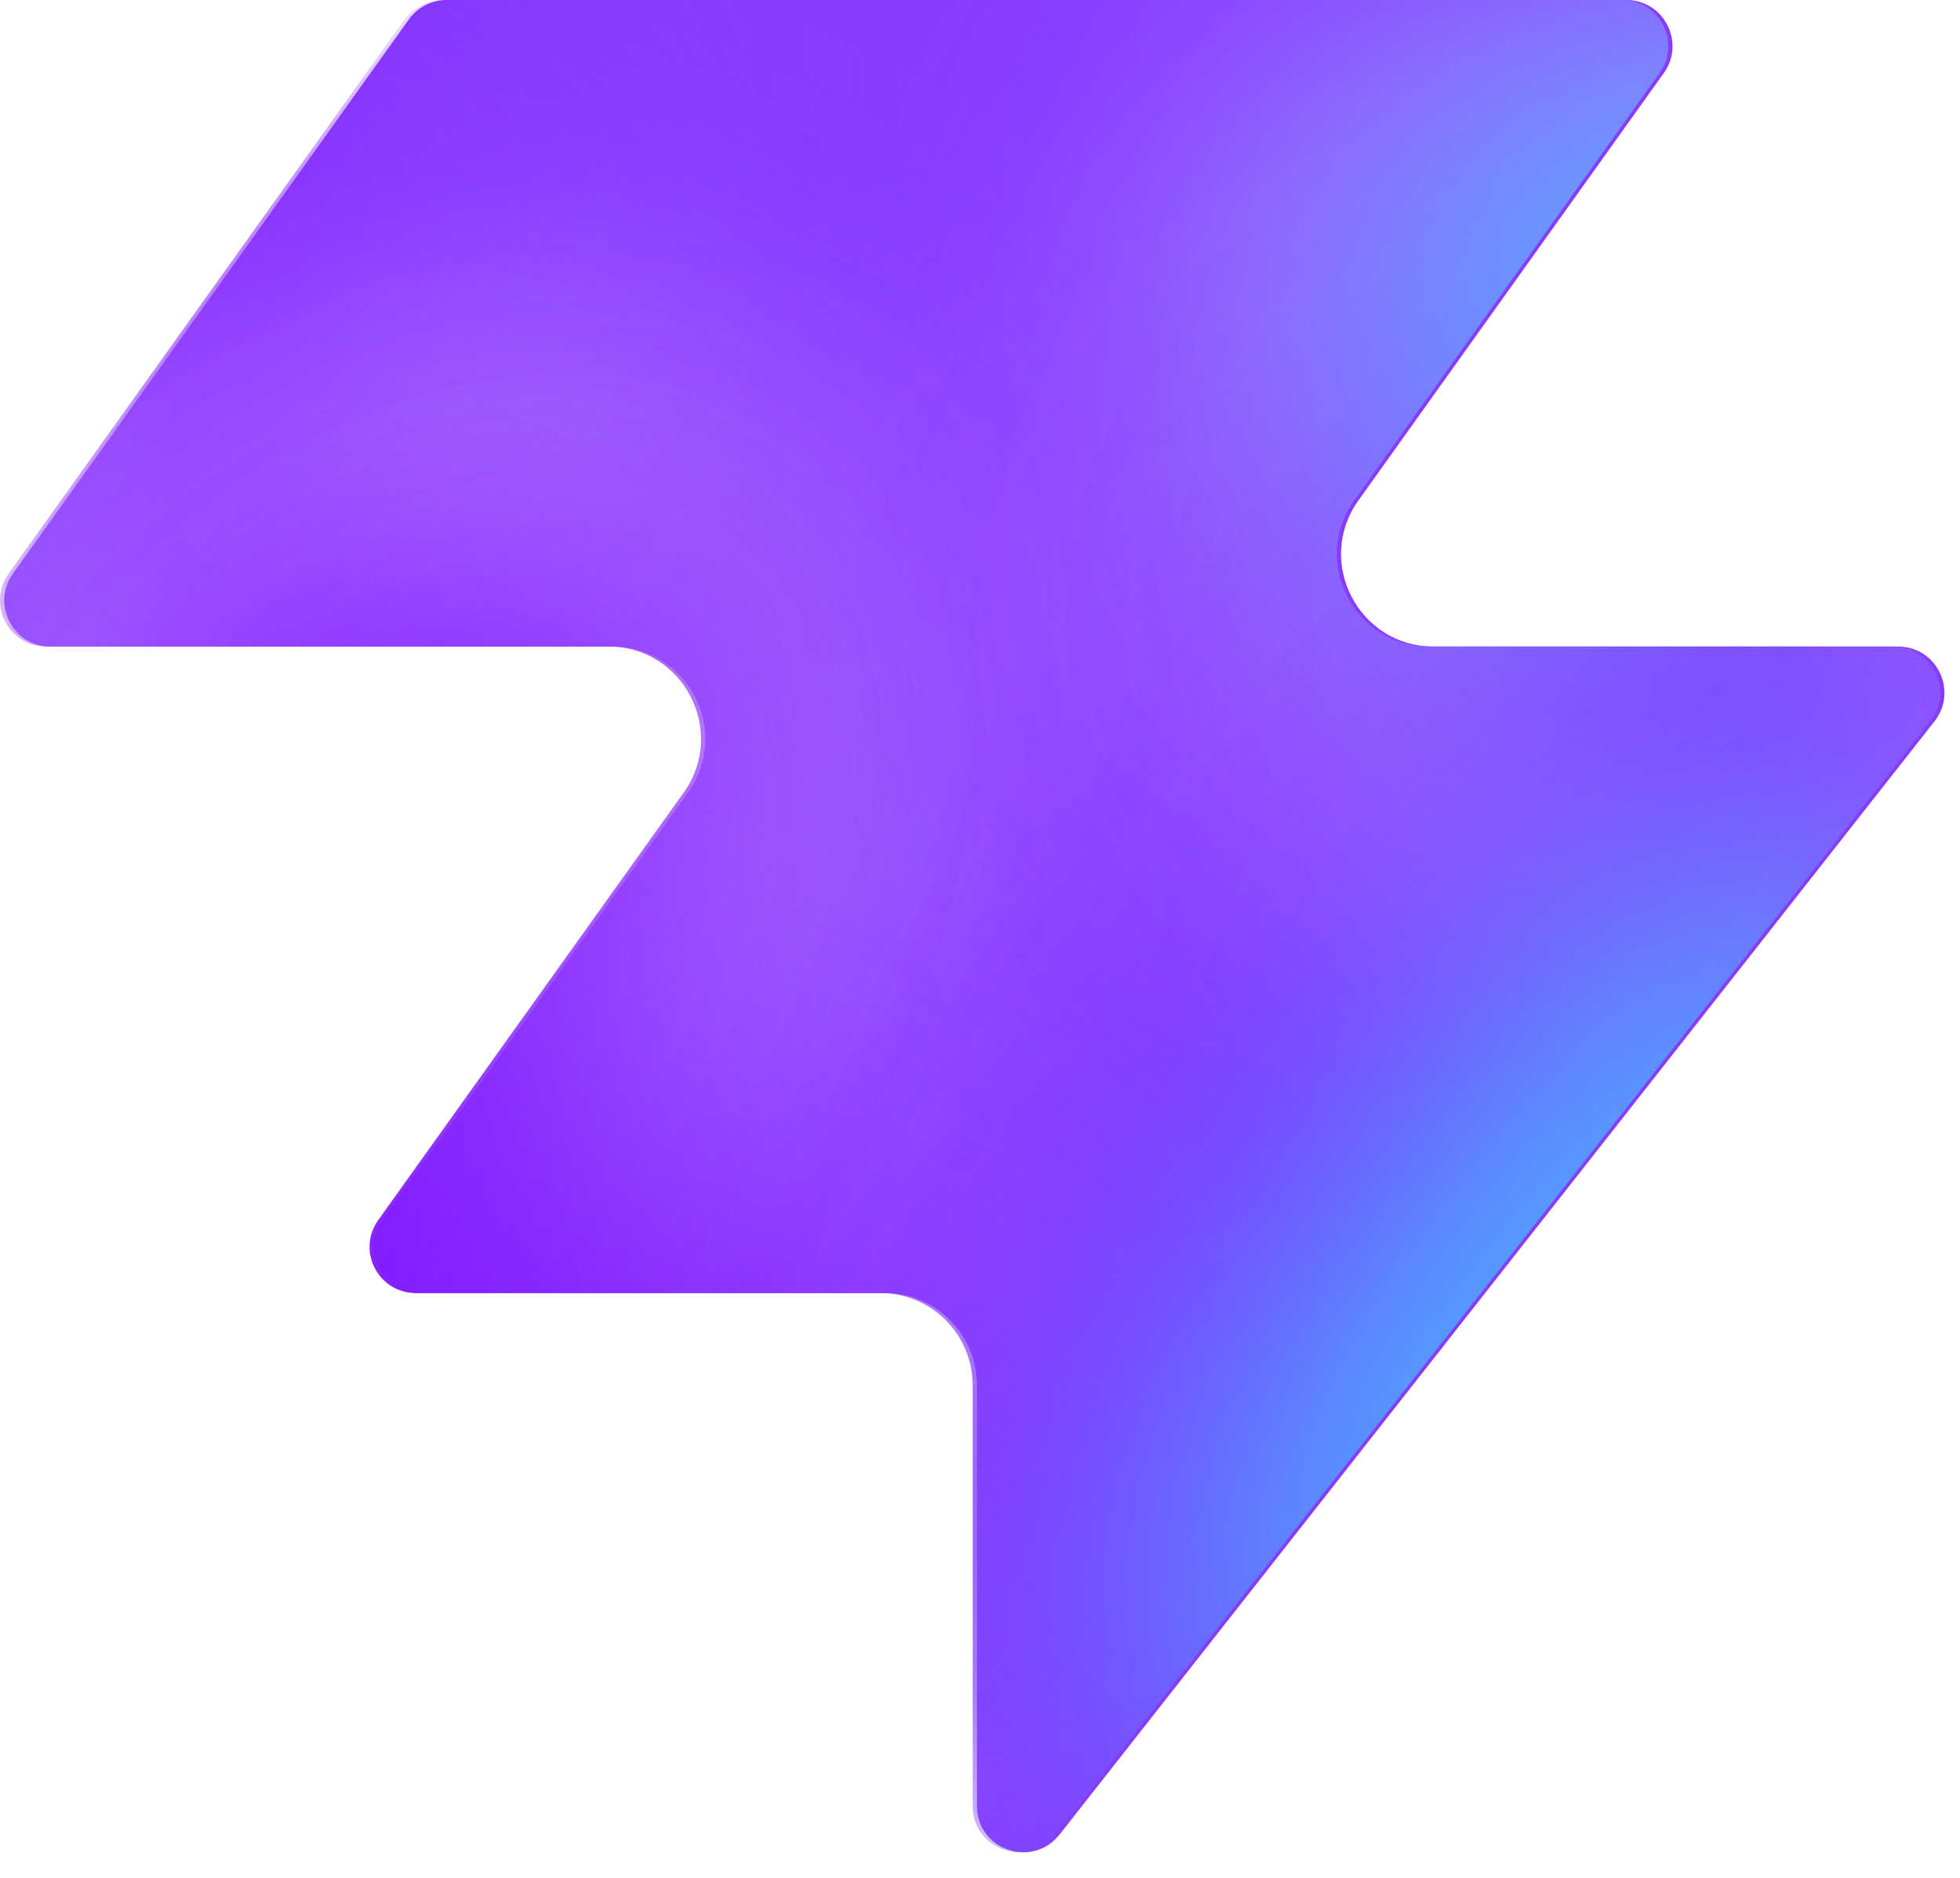
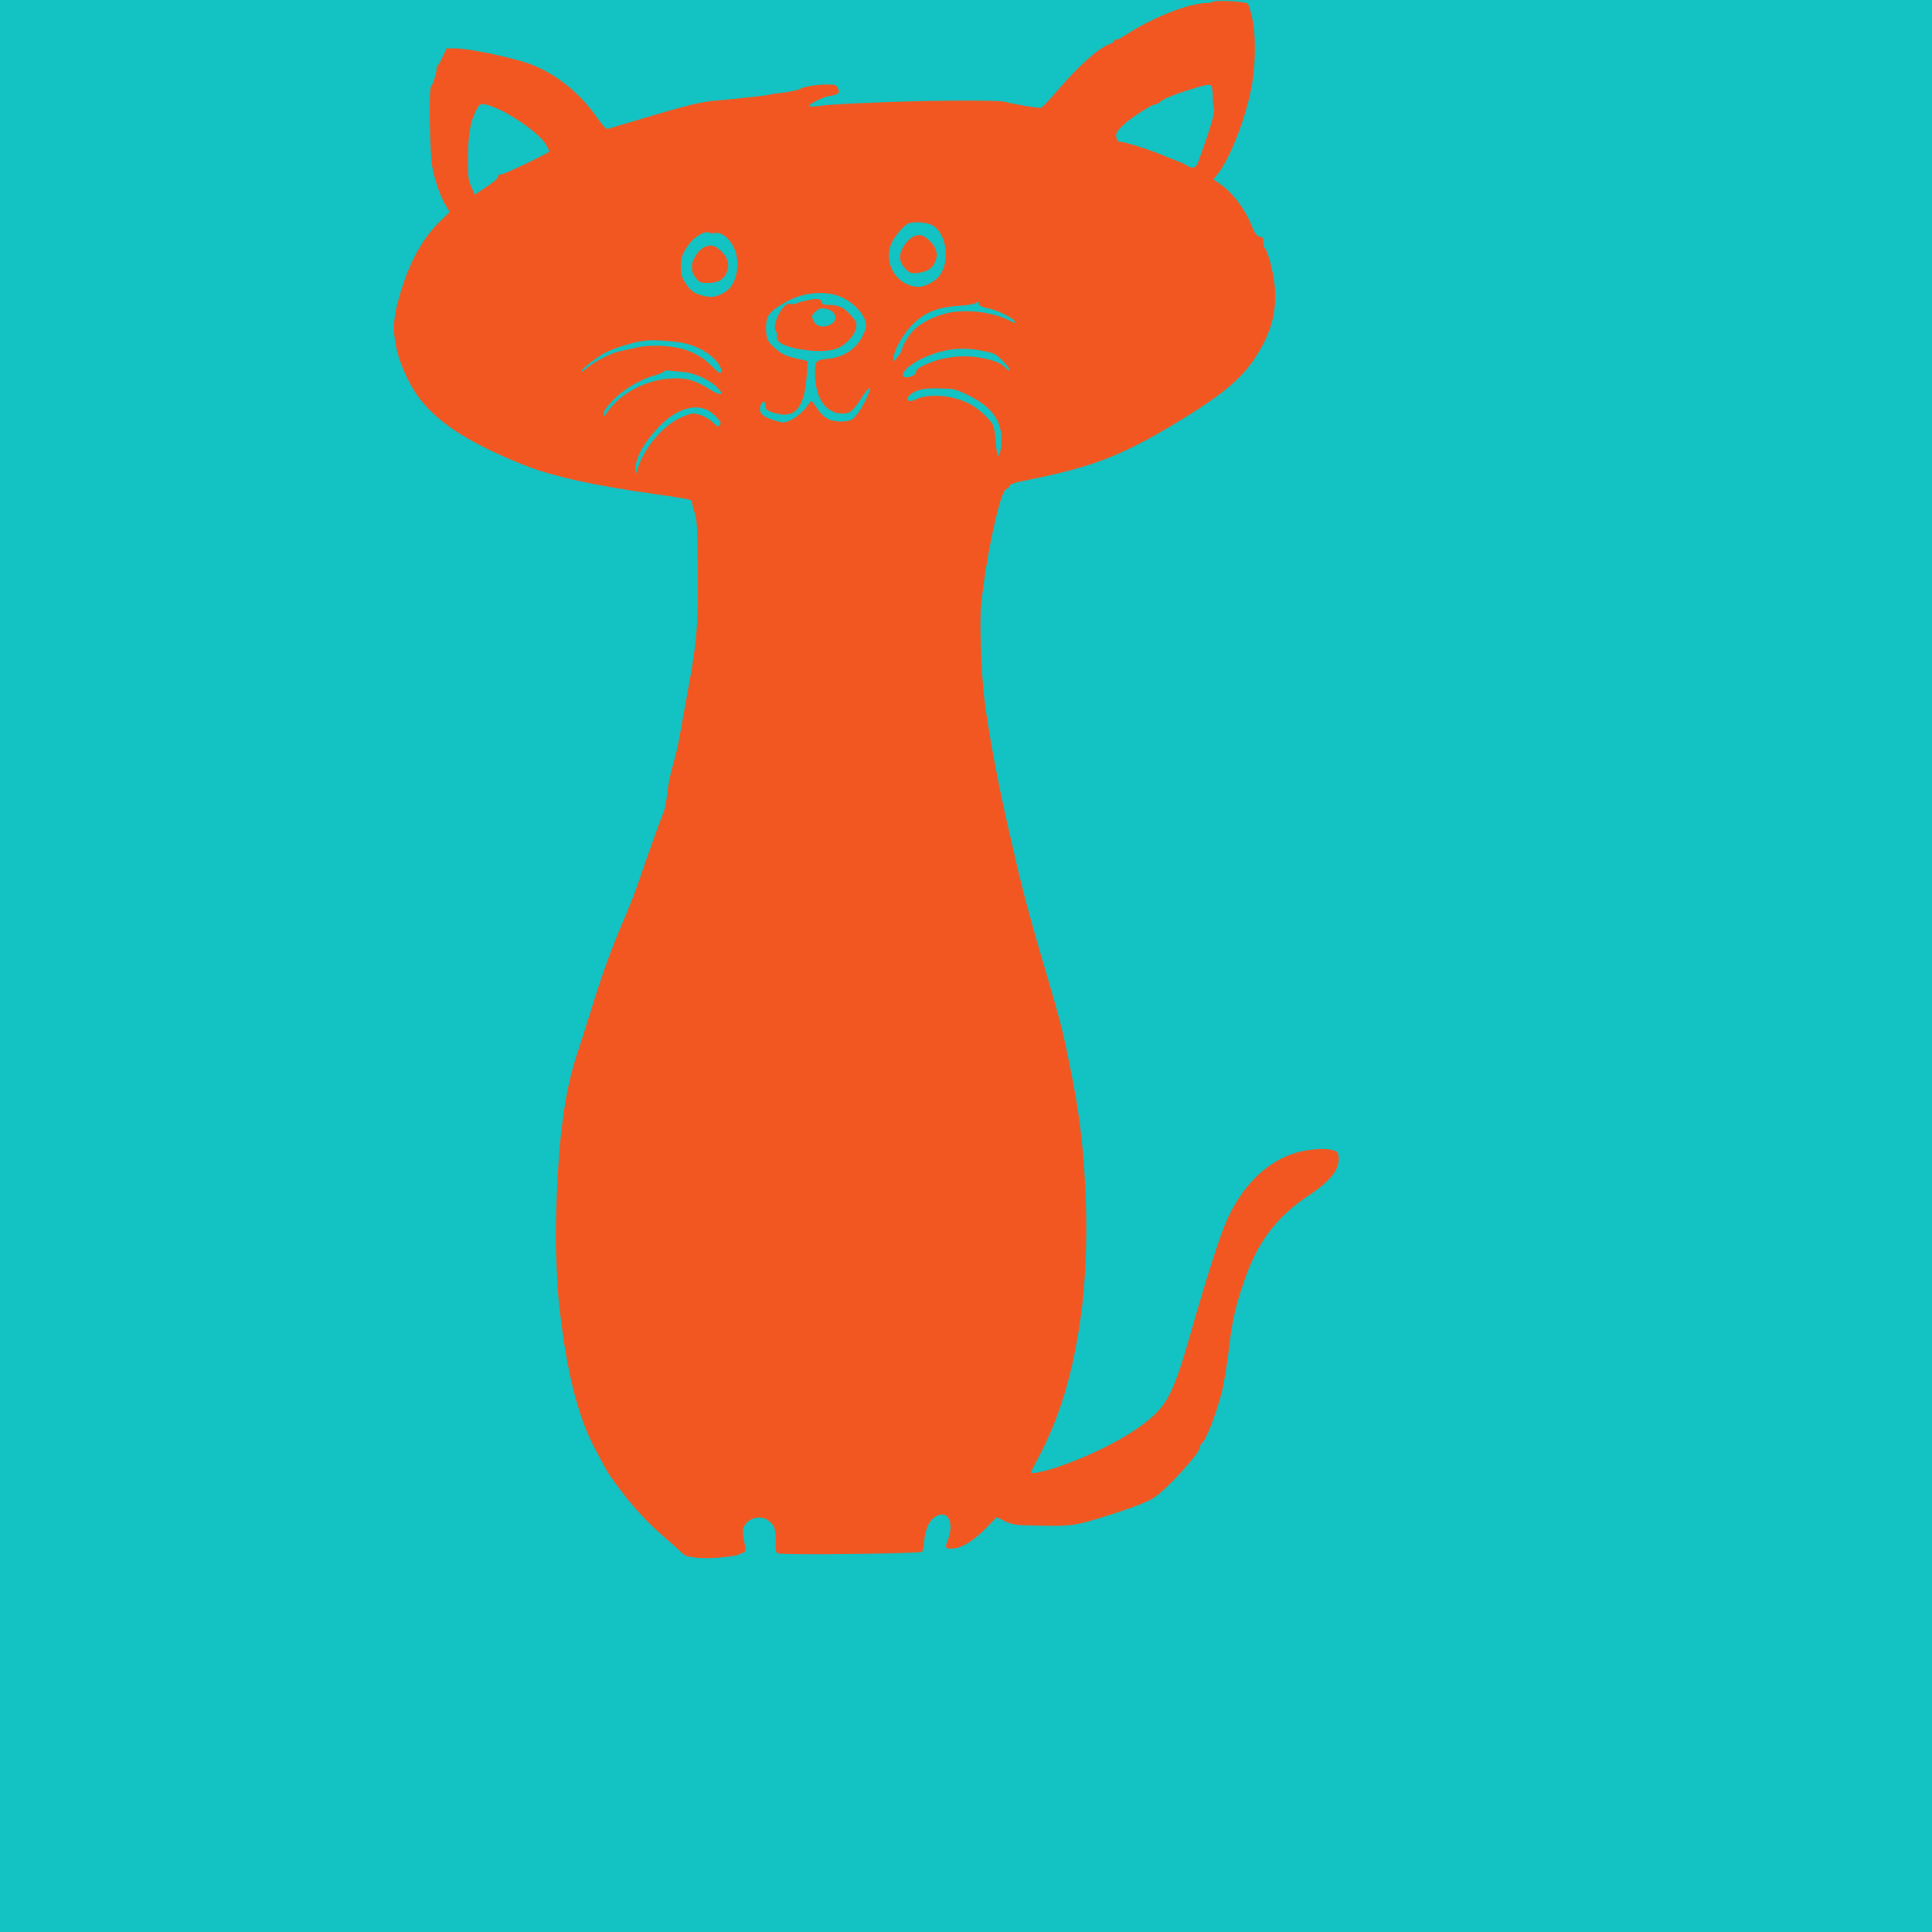
- <svg xmlns="http://www.w3.org/2000/svg" width="48" height="46" fill="none" viewBox="0 0 48 46">
-   <path fill="#863bff" d="M25.946 44.938c-.664.845-2.021.375-2.021-.698V33.937a2.26 2.26 0 0 0-2.262-2.262H10.287c-.92 0-1.456-1.04-.92-1.788l7.48-10.471c1.07-1.497 0-3.578-1.842-3.578H1.237c-.92 0-1.456-1.04-.92-1.788L10.013.474c.214-.297.556-.474.92-.474h28.894c.92 0 1.456 1.04.92 1.788l-7.48 10.471c-1.07 1.498 0 3.579 1.842 3.579h11.377c.943 0 1.473 1.088.89 1.83L25.947 44.94z" style="fill:#863bff;fill:color(display-p3 .525 .23 1);fill-opacity:1" />
-   <mask id="a" width="48" height="46" x="0" y="0" maskUnits="userSpaceOnUse" style="mask-type:alpha">
-     <path fill="#000" d="M25.842 44.938c-.664.844-2.021.375-2.021-.698V33.937a2.26 2.26 0 0 0-2.262-2.262H10.183c-.92 0-1.456-1.04-.92-1.788l7.48-10.471c1.07-1.498 0-3.579-1.842-3.579H1.133c-.92 0-1.456-1.04-.92-1.787L9.91.473c.214-.297.556-.474.92-.474h28.894c.92 0 1.456 1.04.92 1.788l-7.48 10.471c-1.07 1.498 0 3.578 1.842 3.578h11.377c.943 0 1.473 1.088.89 1.832L25.843 44.94z" style="fill:#000;fill-opacity:1" />
-   </mask>
-   <g mask="url(#a)">
-     <g filter="url(#b)">
-       <ellipse cx="5.508" cy="14.704" fill="#ede6ff" rx="5.508" ry="14.704" style="fill:#ede6ff;fill:color(display-p3 .927 .903 1);fill-opacity:1" transform="matrix(.00324 1 1 -.00324 -4.47 31.516)" />
-     </g>
-     <g filter="url(#c)">
-       <ellipse cx="10.399" cy="29.851" fill="#ede6ff" rx="10.399" ry="29.851" style="fill:#ede6ff;fill:color(display-p3 .927 .903 1);fill-opacity:1" transform="matrix(.00324 1 1 -.00324 -39.328 7.883)" />
-     </g>
-     <g filter="url(#d)">
-       <ellipse cx="5.508" cy="30.487" fill="#7e14ff" rx="5.508" ry="30.487" style="fill:#7e14ff;fill:color(display-p3 .492 .077 1);fill-opacity:1" transform="rotate(89.814 -25.913 -14.639)scale(1 -1)" />
-     </g>
-     <g filter="url(#e)">
-       <ellipse cx="5.508" cy="30.599" fill="#7e14ff" rx="5.508" ry="30.599" style="fill:#7e14ff;fill:color(display-p3 .492 .077 1);fill-opacity:1" transform="rotate(89.814 -32.644 -3.334)scale(1 -1)" />
-     </g>
-     <g filter="url(#f)">
-       <ellipse cx="5.508" cy="30.599" fill="#7e14ff" rx="5.508" ry="30.599" style="fill:#7e14ff;fill:color(display-p3 .492 .077 1);fill-opacity:1" transform="matrix(.00324 1 1 -.00324 -34.34 30.47)" />
-     </g>
-     <g filter="url(#g)">
-       <ellipse cx="14.072" cy="22.078" fill="#ede6ff" rx="14.072" ry="22.078" style="fill:#ede6ff;fill:color(display-p3 .927 .903 1);fill-opacity:1" transform="rotate(93.35 24.506 48.493)scale(-1 1)" />
-     </g>
-     <g filter="url(#h)">
-       <ellipse cx="3.47" cy="21.501" fill="#7e14ff" rx="3.47" ry="21.501" style="fill:#7e14ff;fill:color(display-p3 .492 .077 1);fill-opacity:1" transform="rotate(89.009 28.708 47.59)scale(-1 1)" />
-     </g>
-     <g filter="url(#i)">
-       <ellipse cx="3.47" cy="21.501" fill="#7e14ff" rx="3.47" ry="21.501" style="fill:#7e14ff;fill:color(display-p3 .492 .077 1);fill-opacity:1" transform="rotate(89.009 28.708 47.59)scale(-1 1)" />
-     </g>
-     <g filter="url(#j)">
-       <ellipse cx=".387" cy="8.972" fill="#7e14ff" rx="4.407" ry="29.108" style="fill:#7e14ff;fill:color(display-p3 .492 .077 1);fill-opacity:1" transform="rotate(39.51 .387 8.972)" />
-     </g>
-     <g filter="url(#k)">
-       <ellipse cx="47.523" cy="-6.092" fill="#7e14ff" rx="4.407" ry="29.108" style="fill:#7e14ff;fill:color(display-p3 .492 .077 1);fill-opacity:1" transform="rotate(37.892 47.523 -6.092)" />
-     </g>
-     <g filter="url(#l)">
-       <ellipse cx="41.412" cy="6.333" fill="#47bfff" rx="5.971" ry="9.665" style="fill:#47bfff;fill:color(display-p3 .28 .748 1);fill-opacity:1" transform="rotate(37.892 41.412 6.333)" />
-     </g>
-     <g filter="url(#m)">
-       <ellipse cx="-1.879" cy="38.332" fill="#7e14ff" rx="4.407" ry="29.108" style="fill:#7e14ff;fill:color(display-p3 .492 .077 1);fill-opacity:1" transform="rotate(37.892 -1.88 38.332)" />
-     </g>
-     <g filter="url(#n)">
-       <ellipse cx="-1.879" cy="38.332" fill="#7e14ff" rx="4.407" ry="29.108" style="fill:#7e14ff;fill:color(display-p3 .492 .077 1);fill-opacity:1" transform="rotate(37.892 -1.88 38.332)" />
-     </g>
-     <g filter="url(#o)">
-       <ellipse cx="35.651" cy="29.907" fill="#7e14ff" rx="4.407" ry="29.108" style="fill:#7e14ff;fill:color(display-p3 .492 .077 1);fill-opacity:1" transform="rotate(37.892 35.651 29.907)" />
-     </g>
-     <g filter="url(#p)">
-       <ellipse cx="38.418" cy="32.4" fill="#47bfff" rx="5.971" ry="15.297" style="fill:#47bfff;fill:color(display-p3 .28 .748 1);fill-opacity:1" transform="rotate(37.892 38.418 32.4)" />
-     </g>
+ <svg xmlns="http://www.w3.org/2000/svg" version="1.0" width="1280pt" height="1280pt" viewBox="0 0 1280 1280" preserveAspectRatio="xMidYMid meet">
+   <rect width="1280" height="1280" fill="#13c2c2" />
+   <g transform="translate(261,1280) scale(0.1,-0.1)" fill="#f35721" stroke="none">
+     <path d="M5429 12789 c-8 -5 -28 -9 -46 -9 -112 0 -355 -95 -526 -206 -37 -24 -73 -42 -78 -38 -5 3 -8 0 -7 -6 2 -6 -14 -17 -35 -24 -70 -25 -205 -146 -350 -316 -50 -58 -95 -105 -101 -105 -33 0 -196 28 -226 38 -70 24 -1037 3 -1267 -27 -24 -3 -43 -2 -43 2 0 13 94 60 135 66 61 10 71 19 57 50 -11 24 -16 26 -77 26 -65 0 -145 -13 -175 -29 -19 -10 -59 -18 -130 -27 -30 -3 -57 -7 -60 -9 -7 -5 -214 -28 -350 -40 -133 -12 -175 -22 -610 -152 -63 -19 -120 -36 -127 -38 -7 -2 -38 33 -69 78 -112 161 -272 289 -438 351 -120 45 -411 106 -508 106 l-49 0 -23 -50 c-13 -27 -28 -56 -35 -64 -6 -7 -11 -18 -9 -22 4 -15 -25 -109 -36 -116 -17 -11 -9 -453 10 -545 18 -90 53 -187 88 -246 l25 -41 -67 -66 c-126 -122 -220 -306 -282 -554 -42 -163 -16 -317 83 -511 112 -216 335 -377 756 -545 194 -77 462 -136 881 -195 186 -26 240 -37 235 -46 -3 -4 4 -35 15 -69 19 -55 20 -88 23 -398 2 -385 -4 -453 -79 -862 -25 -135 -48 -261 -51 -280 -3 -19 -19 -82 -35 -140 -17 -58 -34 -143 -38 -190 -4 -47 -15 -103 -25 -125 -19 -43 -104 -282 -165 -460 -20 -60 -67 -180 -104 -265 -70 -160 -148 -377 -217 -605 -22 -71 -54 -170 -70 -220 -64 -187 -96 -342 -123 -585 -23 -208 -39 -597 -32 -780 10 -259 14 -305 36 -474 48 -370 121 -638 226 -832 20 -38 47 -87 59 -110 25 -47 38 -66 114 -167 78 -104 189 -222 278 -297 42 -36 92 -80 111 -99 28 -29 42 -34 100 -41 88 -9 247 3 296 24 37 16 38 17 32 54 -18 98 -18 112 -2 137 36 55 113 68 162 27 36 -30 45 -59 43 -133 -2 -52 2 -73 12 -80 21 -14 950 -3 959 11 4 7 10 38 13 70 9 84 33 136 73 161 87 54 131 -41 78 -169 -16 -40 -5 -47 57 -39 53 7 133 61 210 141 l62 64 56 -27 c53 -24 66 -26 238 -29 213 -4 236 0 507 88 125 41 202 72 242 98 87 57 303 294 304 334 0 9 5 20 10 23 28 17 98 197 136 347 13 53 33 173 44 267 22 192 42 284 99 453 90 268 219 439 438 582 89 58 158 126 178 173 19 44 19 97 1 112 -23 19 -101 24 -190 11 -233 -33 -435 -214 -550 -493 -45 -108 -136 -398 -231 -732 -81 -285 -125 -396 -193 -481 -101 -128 -371 -284 -672 -389 -92 -32 -190 -54 -190 -41 0 3 22 47 49 98 140 262 227 550 280 923 65 457 45 1088 -49 1562 -69 351 -75 374 -195 783 -103 348 -143 501 -228 875 -76 328 -143 690 -166 890 -21 183 -32 501 -21 613 32 325 129 772 168 772 8 0 16 8 19 18 3 15 31 24 141 46 407 82 602 157 947 364 348 209 477 321 579 505 74 132 102 253 93 394 -6 93 -47 256 -68 269 -5 3 -9 21 -9 40 0 27 -4 34 -19 34 -20 0 -39 25 -61 80 -43 108 -123 213 -208 272 l-43 29 29 37 c86 108 196 398 228 602 24 145 24 323 0 430 -10 47 -24 90 -30 96 -14 14 -208 25 -227 13z m-12 -561 c4 -7 8 -40 8 -73 1 -33 4 -65 8 -71 11 -18 -26 -141 -106 -361 -13 -36 -38 -43 -72 -20 -11 7 -36 19 -55 26 -19 7 -71 28 -115 46 -93 38 -242 85 -272 85 -15 0 -22 8 -27 30 -5 27 0 37 42 78 48 48 194 142 221 142 7 0 19 6 25 13 14 18 99 53 211 87 104 32 121 35 132 18z m-4718 -154 c131 -63 275 -172 310 -235 13 -22 21 -42 20 -43 -30 -24 -309 -156 -321 -152 -12 3 -18 -2 -18 -14 0 -11 -29 -37 -77 -68 l-78 -52 -22 51 c-20 44 -23 68 -23 173 1 161 12 241 45 315 25 55 31 61 58 61 16 0 64 -16 106 -36z m2878 -772 c88 -63 107 -237 36 -331 -28 -36 -93 -70 -133 -71 -143 -1 -242 151 -185 286 17 42 77 114 108 131 36 19 138 11 174 -15z m-1451 -46 c41 8 92 -29 123 -90 50 -97 27 -242 -46 -294 -53 -37 -95 -46 -149 -33 -66 16 -90 34 -125 89 -24 37 -29 57 -29 104 0 64 14 99 64 162 35 43 104 80 122 65 6 -5 24 -6 40 -3z m805 -412 c91 -27 181 -111 195 -184 5 -21 -1 -45 -20 -84 -42 -86 -123 -141 -223 -152 -91 -10 -93 -13 -93 -99 0 -162 71 -265 183 -265 49 0 68 16 131 113 56 87 69 71 20 -26 -33 -65 -70 -116 -92 -128 -13 -7 -48 -13 -78 -12 -69 2 -113 28 -156 95 -29 44 -34 48 -43 32 -26 -46 -90 -104 -132 -120 -43 -17 -47 -17 -112 4 -76 25 -98 51 -81 97 12 32 30 32 30 1 0 -30 14 -41 76 -56 126 -32 184 43 199 257 l6 91 -76 17 c-52 12 -89 27 -117 49 -68 52 -83 78 -83 151 0 80 17 105 110 162 109 68 245 90 356 57z m944 -53 c-7 -13 21 -27 70 -36 47 -9 145 -56 164 -79 17 -21 8 -20 -37 3 -99 50 -256 71 -380 52 -76 -12 -170 -53 -229 -100 -38 -30 -87 -103 -97 -143 -3 -15 -17 -40 -31 -55 l-24 -28 -1 25 c0 41 54 141 109 202 87 95 172 132 324 142 48 3 95 10 105 15 22 13 35 14 27 2z m-1920 -273 c80 -26 134 -59 178 -107 35 -39 49 -81 26 -81 -6 0 -31 21 -57 48 -59 60 -133 99 -219 117 -86 19 -213 19 -283 1 -30 -7 -73 -17 -95 -21 -56 -9 -172 -67 -222 -110 -24 -20 -43 -32 -43 -27 0 12 70 70 140 114 53 34 198 81 280 91 70 9 235 -5 295 -25z m1953 -44 c70 -14 81 -20 125 -64 50 -50 67 -93 20 -48 -38 35 -58 44 -137 62 -128 30 -279 15 -398 -41 -40 -18 -58 -32 -58 -45 0 -31 -82 -54 -88 -25 -6 31 70 91 161 127 127 52 240 62 375 34z m-1990 -138 c72 -7 169 -50 220 -99 59 -57 31 -65 -50 -14 -84 53 -143 72 -224 71 -181 -3 -357 -91 -450 -224 -23 -33 -24 -34 -24 -9 0 17 20 45 65 91 71 72 176 134 278 163 31 9 57 20 57 25 0 5 15 7 33 5 17 -2 60 -7 95 -9z m1872 -147 c160 -76 231 -164 234 -287 1 -70 -9 -122 -23 -122 -4 0 -10 40 -13 88 -3 51 -12 100 -21 119 -21 40 -102 112 -158 140 -112 56 -267 68 -352 27 -29 -14 -40 -15 -49 -6 -10 10 -8 17 7 32 37 37 93 50 200 47 91 -2 106 -5 175 -38z m-1714 -105 c19 -9 48 -32 64 -51 25 -28 29 -38 19 -49 -10 -13 -17 -10 -43 15 -36 35 -93 61 -134 61 -16 0 -58 -14 -93 -32 -114 -56 -232 -199 -274 -331 l-13 -42 -1 37 c-2 74 54 175 157 283 105 110 228 152 318 109z" />
+     <path d="M3438 11231 c-18 -9 -46 -37 -61 -63 -36 -58 -31 -105 14 -151 27 -26 35 -29 79 -25 61 6 97 29 117 76 20 47 6 96 -39 138 -42 40 -69 46 -110 25z" />
+     <path d="M2070 11168 c-35 -13 -59 -37 -82 -82 -24 -47 -18 -93 17 -133 20 -25 30 -28 79 -27 68 0 105 24 124 79 16 49 3 90 -41 132 -37 35 -63 44 -97 31z" />
+     <path d="M2735 10810 c-22 -5 -52 -13 -66 -19 -15 -5 -36 -7 -47 -4 -45 11 -123 -144 -91 -183 6 -7 9 -19 6 -26 -2 -7 0 -21 5 -31 31 -60 310 -97 400 -53 90 44 148 141 111 187 -68 83 -95 98 -181 99 -25 0 -35 5 -39 20 -6 22 -28 24 -98 10z m178 -82 c20 -23 14 -57 -12 -73 -53 -33 -108 -21 -126 29 -8 25 -6 31 19 53 24 20 36 23 65 18 20 -3 44 -15 54 -27z" />
  </g>
-   <defs>
-     <filter id="b" width="60.045" height="41.654" x="-19.77" y="16.149" color-interpolation-filters="sRGB" filterUnits="userSpaceOnUse">
-       <feFlood flood-opacity="0" result="BackgroundImageFix" />
-       <feBlend in="SourceGraphic" in2="BackgroundImageFix" result="shape" />
-       <feGaussianBlur result="effect1_foregroundBlur_2002_17158" stdDeviation="7.659" />
-     </filter>
-     <filter id="c" width="90.34" height="51.437" x="-54.613" y="-7.533" color-interpolation-filters="sRGB" filterUnits="userSpaceOnUse">
-       <feFlood flood-opacity="0" result="BackgroundImageFix" />
-       <feBlend in="SourceGraphic" in2="BackgroundImageFix" result="shape" />
-       <feGaussianBlur result="effect1_foregroundBlur_2002_17158" stdDeviation="7.659" />
-     </filter>
-     <filter id="d" width="79.355" height="29.4" x="-49.64" y="2.03" color-interpolation-filters="sRGB" filterUnits="userSpaceOnUse">
-       <feFlood flood-opacity="0" result="BackgroundImageFix" />
-       <feBlend in="SourceGraphic" in2="BackgroundImageFix" result="shape" />
-       <feGaussianBlur result="effect1_foregroundBlur_2002_17158" stdDeviation="4.596" />
-     </filter>
-     <filter id="e" width="79.579" height="29.4" x="-45.045" y="20.029" color-interpolation-filters="sRGB" filterUnits="userSpaceOnUse">
-       <feFlood flood-opacity="0" result="BackgroundImageFix" />
-       <feBlend in="SourceGraphic" in2="BackgroundImageFix" result="shape" />
-       <feGaussianBlur result="effect1_foregroundBlur_2002_17158" stdDeviation="4.596" />
-     </filter>
-     <filter id="f" width="79.579" height="29.4" x="-43.513" y="21.178" color-interpolation-filters="sRGB" filterUnits="userSpaceOnUse">
-       <feFlood flood-opacity="0" result="BackgroundImageFix" />
-       <feBlend in="SourceGraphic" in2="BackgroundImageFix" result="shape" />
-       <feGaussianBlur result="effect1_foregroundBlur_2002_17158" stdDeviation="4.596" />
-     </filter>
-     <filter id="g" width="74.749" height="58.852" x="15.756" y="-17.901" color-interpolation-filters="sRGB" filterUnits="userSpaceOnUse">
-       <feFlood flood-opacity="0" result="BackgroundImageFix" />
-       <feBlend in="SourceGraphic" in2="BackgroundImageFix" result="shape" />
-       <feGaussianBlur result="effect1_foregroundBlur_2002_17158" stdDeviation="7.659" />
-     </filter>
-     <filter id="h" width="61.377" height="25.362" x="23.548" y="2.284" color-interpolation-filters="sRGB" filterUnits="userSpaceOnUse">
-       <feFlood flood-opacity="0" result="BackgroundImageFix" />
-       <feBlend in="SourceGraphic" in2="BackgroundImageFix" result="shape" />
-       <feGaussianBlur result="effect1_foregroundBlur_2002_17158" stdDeviation="4.596" />
-     </filter>
-     <filter id="i" width="61.377" height="25.362" x="23.548" y="2.284" color-interpolation-filters="sRGB" filterUnits="userSpaceOnUse">
-       <feFlood flood-opacity="0" result="BackgroundImageFix" />
-       <feBlend in="SourceGraphic" in2="BackgroundImageFix" result="shape" />
-       <feGaussianBlur result="effect1_foregroundBlur_2002_17158" stdDeviation="4.596" />
-     </filter>
-     <filter id="j" width="56.045" height="63.649" x="-27.636" y="-22.853" color-interpolation-filters="sRGB" filterUnits="userSpaceOnUse">
-       <feFlood flood-opacity="0" result="BackgroundImageFix" />
-       <feBlend in="SourceGraphic" in2="BackgroundImageFix" result="shape" />
-       <feGaussianBlur result="effect1_foregroundBlur_2002_17158" stdDeviation="4.596" />
-     </filter>
-     <filter id="k" width="54.814" height="64.646" x="20.116" y="-38.415" color-interpolation-filters="sRGB" filterUnits="userSpaceOnUse">
-       <feFlood flood-opacity="0" result="BackgroundImageFix" />
-       <feBlend in="SourceGraphic" in2="BackgroundImageFix" result="shape" />
-       <feGaussianBlur result="effect1_foregroundBlur_2002_17158" stdDeviation="4.596" />
-     </filter>
-     <filter id="l" width="33.541" height="35.313" x="24.641" y="-11.323" color-interpolation-filters="sRGB" filterUnits="userSpaceOnUse">
-       <feFlood flood-opacity="0" result="BackgroundImageFix" />
-       <feBlend in="SourceGraphic" in2="BackgroundImageFix" result="shape" />
-       <feGaussianBlur result="effect1_foregroundBlur_2002_17158" stdDeviation="4.596" />
-     </filter>
-     <filter id="m" width="54.814" height="64.646" x="-29.286" y="6.009" color-interpolation-filters="sRGB" filterUnits="userSpaceOnUse">
-       <feFlood flood-opacity="0" result="BackgroundImageFix" />
-       <feBlend in="SourceGraphic" in2="BackgroundImageFix" result="shape" />
-       <feGaussianBlur result="effect1_foregroundBlur_2002_17158" stdDeviation="4.596" />
-     </filter>
-     <filter id="n" width="54.814" height="64.646" x="-29.286" y="6.009" color-interpolation-filters="sRGB" filterUnits="userSpaceOnUse">
-       <feFlood flood-opacity="0" result="BackgroundImageFix" />
-       <feBlend in="SourceGraphic" in2="BackgroundImageFix" result="shape" />
-       <feGaussianBlur result="effect1_foregroundBlur_2002_17158" stdDeviation="4.596" />
-     </filter>
-     <filter id="o" width="54.814" height="64.646" x="8.244" y="-2.416" color-interpolation-filters="sRGB" filterUnits="userSpaceOnUse">
-       <feFlood flood-opacity="0" result="BackgroundImageFix" />
-       <feBlend in="SourceGraphic" in2="BackgroundImageFix" result="shape" />
-       <feGaussianBlur result="effect1_foregroundBlur_2002_17158" stdDeviation="4.596" />
-     </filter>
-     <filter id="p" width="39.409" height="43.623" x="18.713" y="10.588" color-interpolation-filters="sRGB" filterUnits="userSpaceOnUse">
-       <feFlood flood-opacity="0" result="BackgroundImageFix" />
-       <feBlend in="SourceGraphic" in2="BackgroundImageFix" result="shape" />
-       <feGaussianBlur result="effect1_foregroundBlur_2002_17158" stdDeviation="4.596" />
-     </filter>
-   </defs>
</svg>
